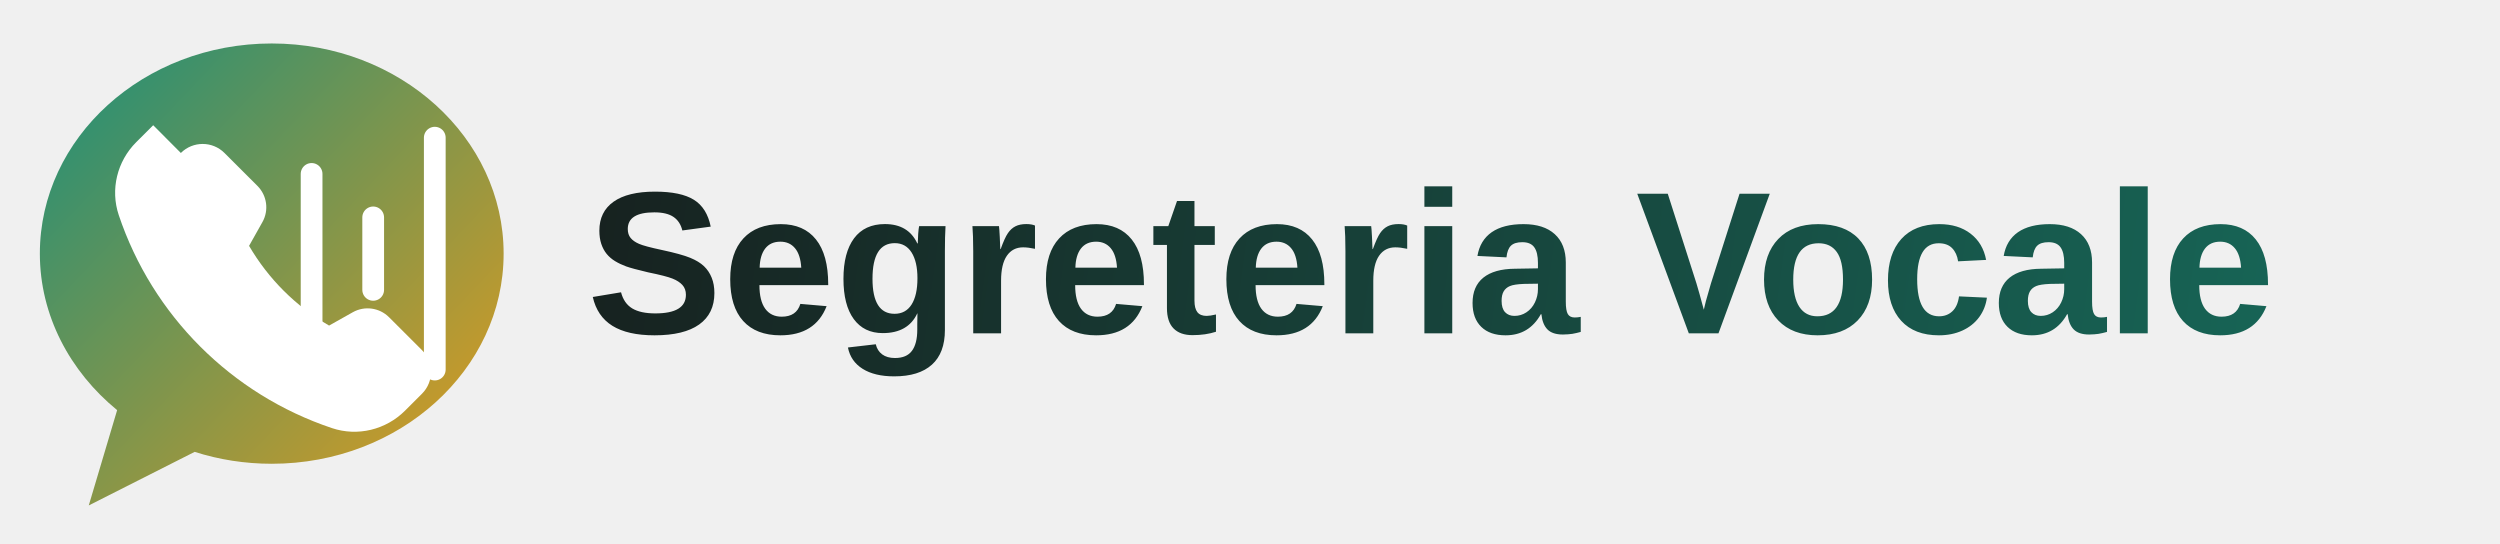
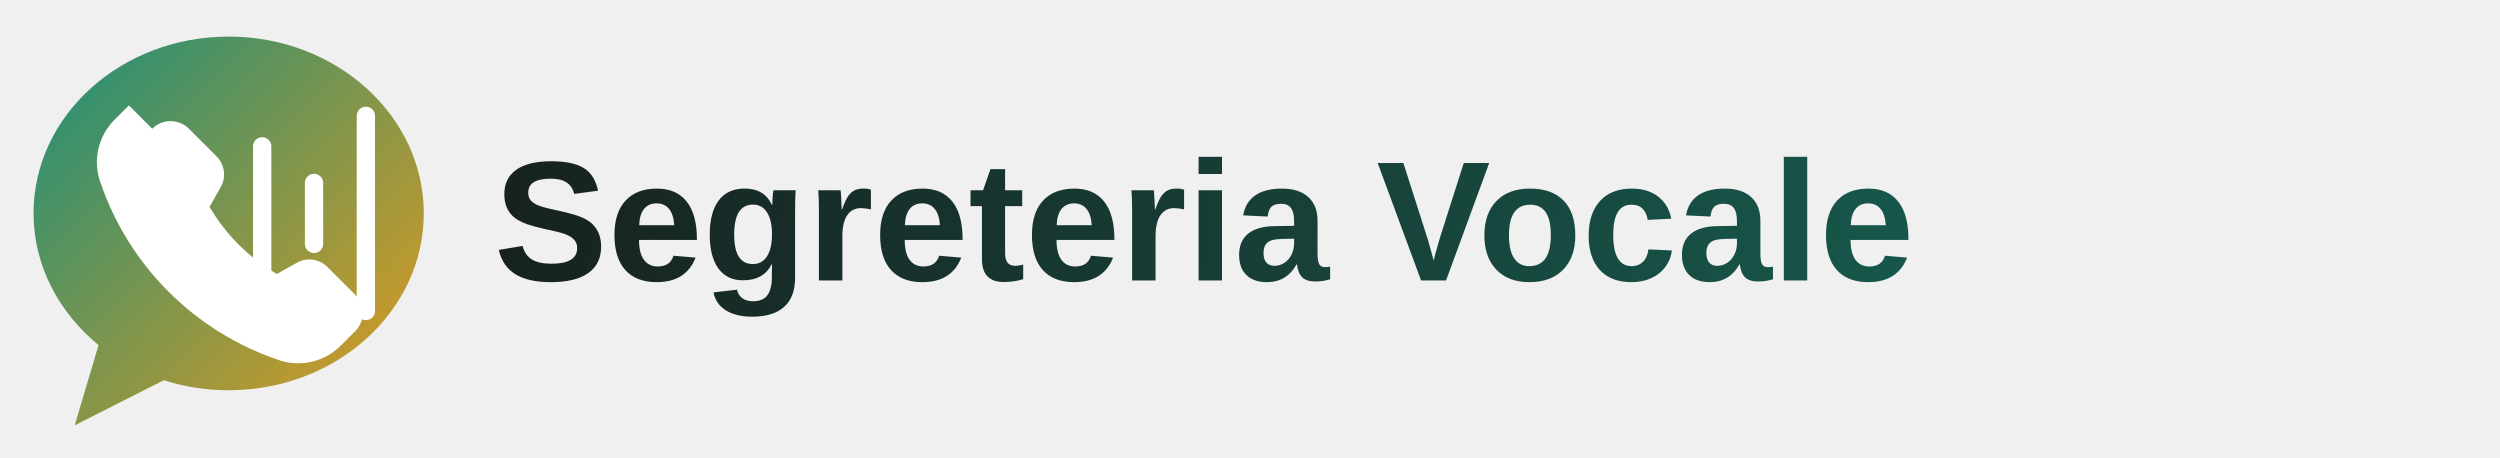
- <svg xmlns="http://www.w3.org/2000/svg" viewBox="0 0 690 150" role="img" aria-labelledby="title desc">
+ <svg xmlns="http://www.w3.org/2000/svg" viewBox="0 0 820 150" role="img" aria-labelledby="title desc">
  <defs>
    <linearGradient id="markGradient" x1="12" x2="130" y1="18" y2="130" gradientUnits="userSpaceOnUse">
      <stop stop-color="#1f8f79" />
      <stop offset="1" stop-color="#d79b23" />
    </linearGradient>
-     <linearGradient id="wordGradient" x1="160" x2="675" y1="38" y2="108" gradientUnits="userSpaceOnUse">
+     <linearGradient id="wordGradient" x1="160" x2="800" y1="38" y2="108" gradientUnits="userSpaceOnUse">
      <stop stop-color="#17211f" />
      <stop offset="1" stop-color="#176b5b" />
    </linearGradient>
  </defs>
  <g fill="none" fill-rule="evenodd">
    <path fill="url(#markGradient)" d="M75 12c35.346 0 64 25.967 64 58 0 32.032-28.654 58-64 58-7.457 0-14.616-1.157-21.273-3.285L24.5 139.5l7.83-26.304C19.312 102.55 11 87.075 11 70c0-32.033 28.654-58 64-58Z" />
    <path fill="#fff" d="M49.915 42.22c3.324-3.32 8.716-3.32 12.04 0l9.1 9.09c2.646 2.644 3.207 6.725 1.378 9.98l-3.69 6.566c5.35 9.15 12.9 16.675 22.08 22.002l6.555-3.683c3.257-1.83 7.345-1.268 9.991 1.375l9.1 9.09c3.324 3.32 3.324 8.707 0 12.027l-4.688 4.684c-5.274 5.269-13.077 7.18-20.146 4.811-27.752-9.294-49.553-31.071-58.858-58.793-2.371-7.06-.458-14.855 4.816-20.124l4.688-4.684Z" />
    <path stroke="#fff" stroke-linecap="round" stroke-width="6" d="M86 48v44m17-32v20m17-42v64" />
    <text x="162" y="92" fill="url(#wordGradient)" font-family="Arial, Helvetica, sans-serif" font-size="56" font-weight="800" letter-spacing="0">Segreteria Vocale</text>
  </g>
</svg>
